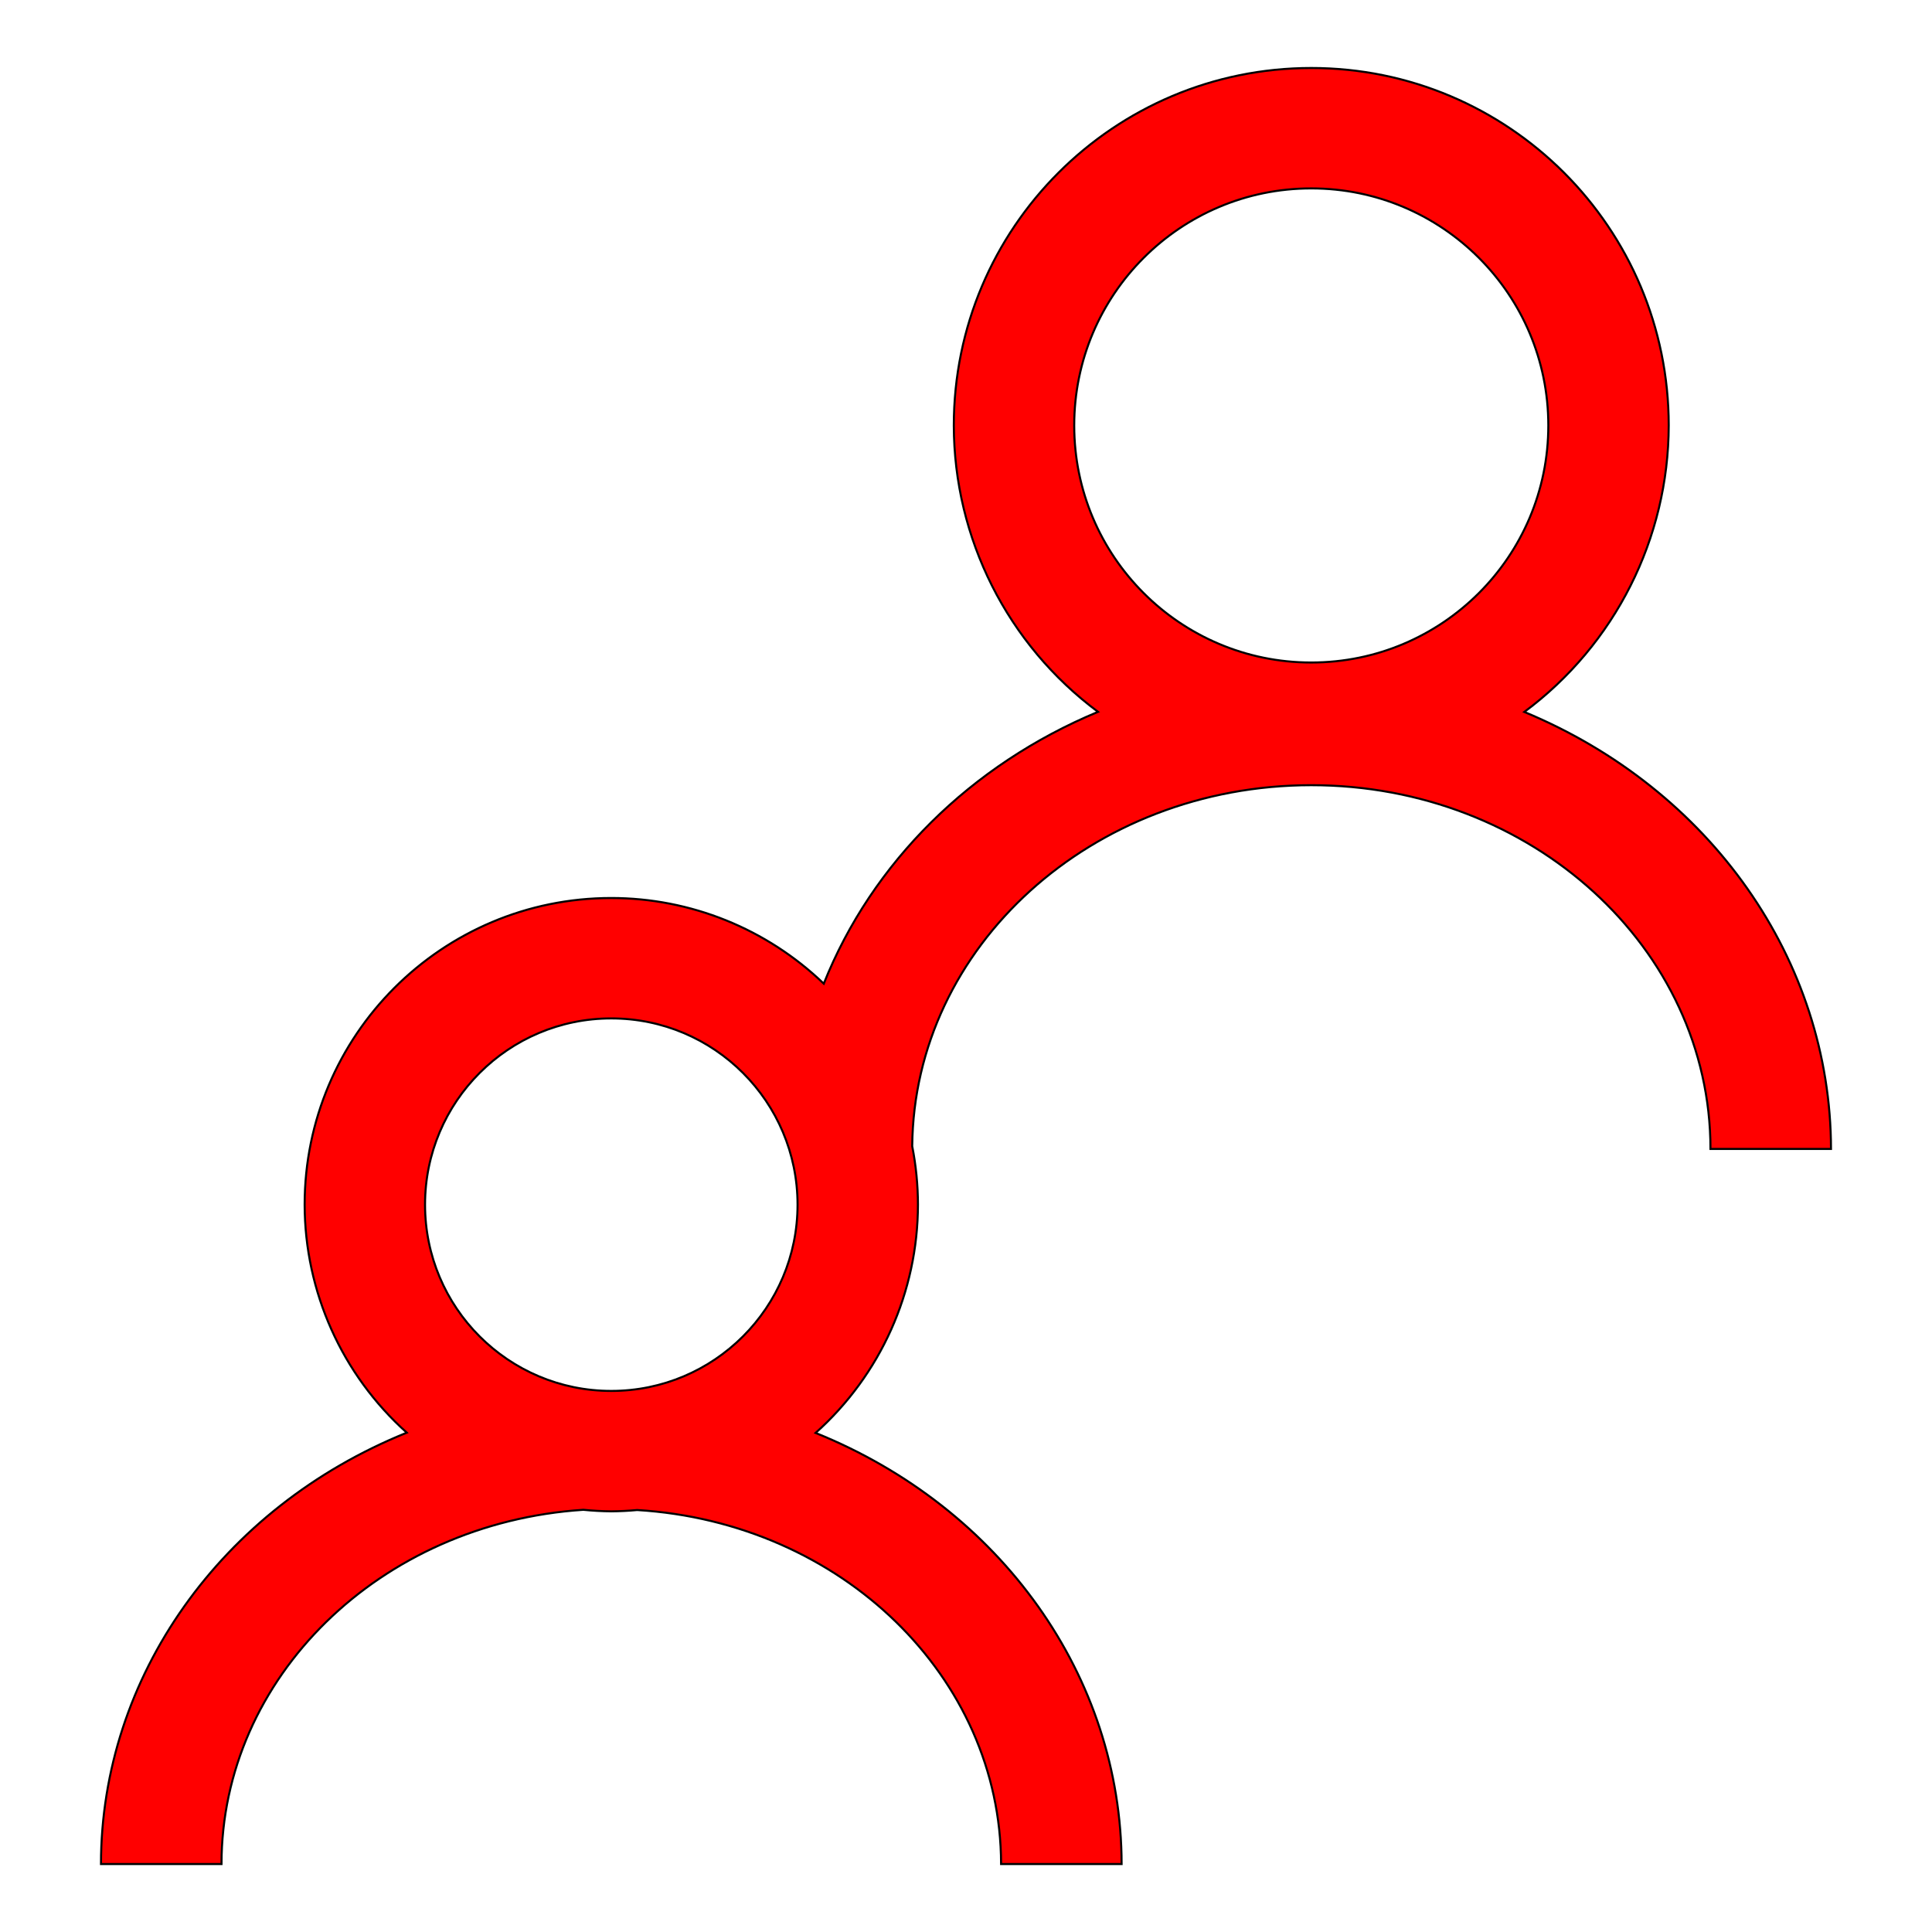
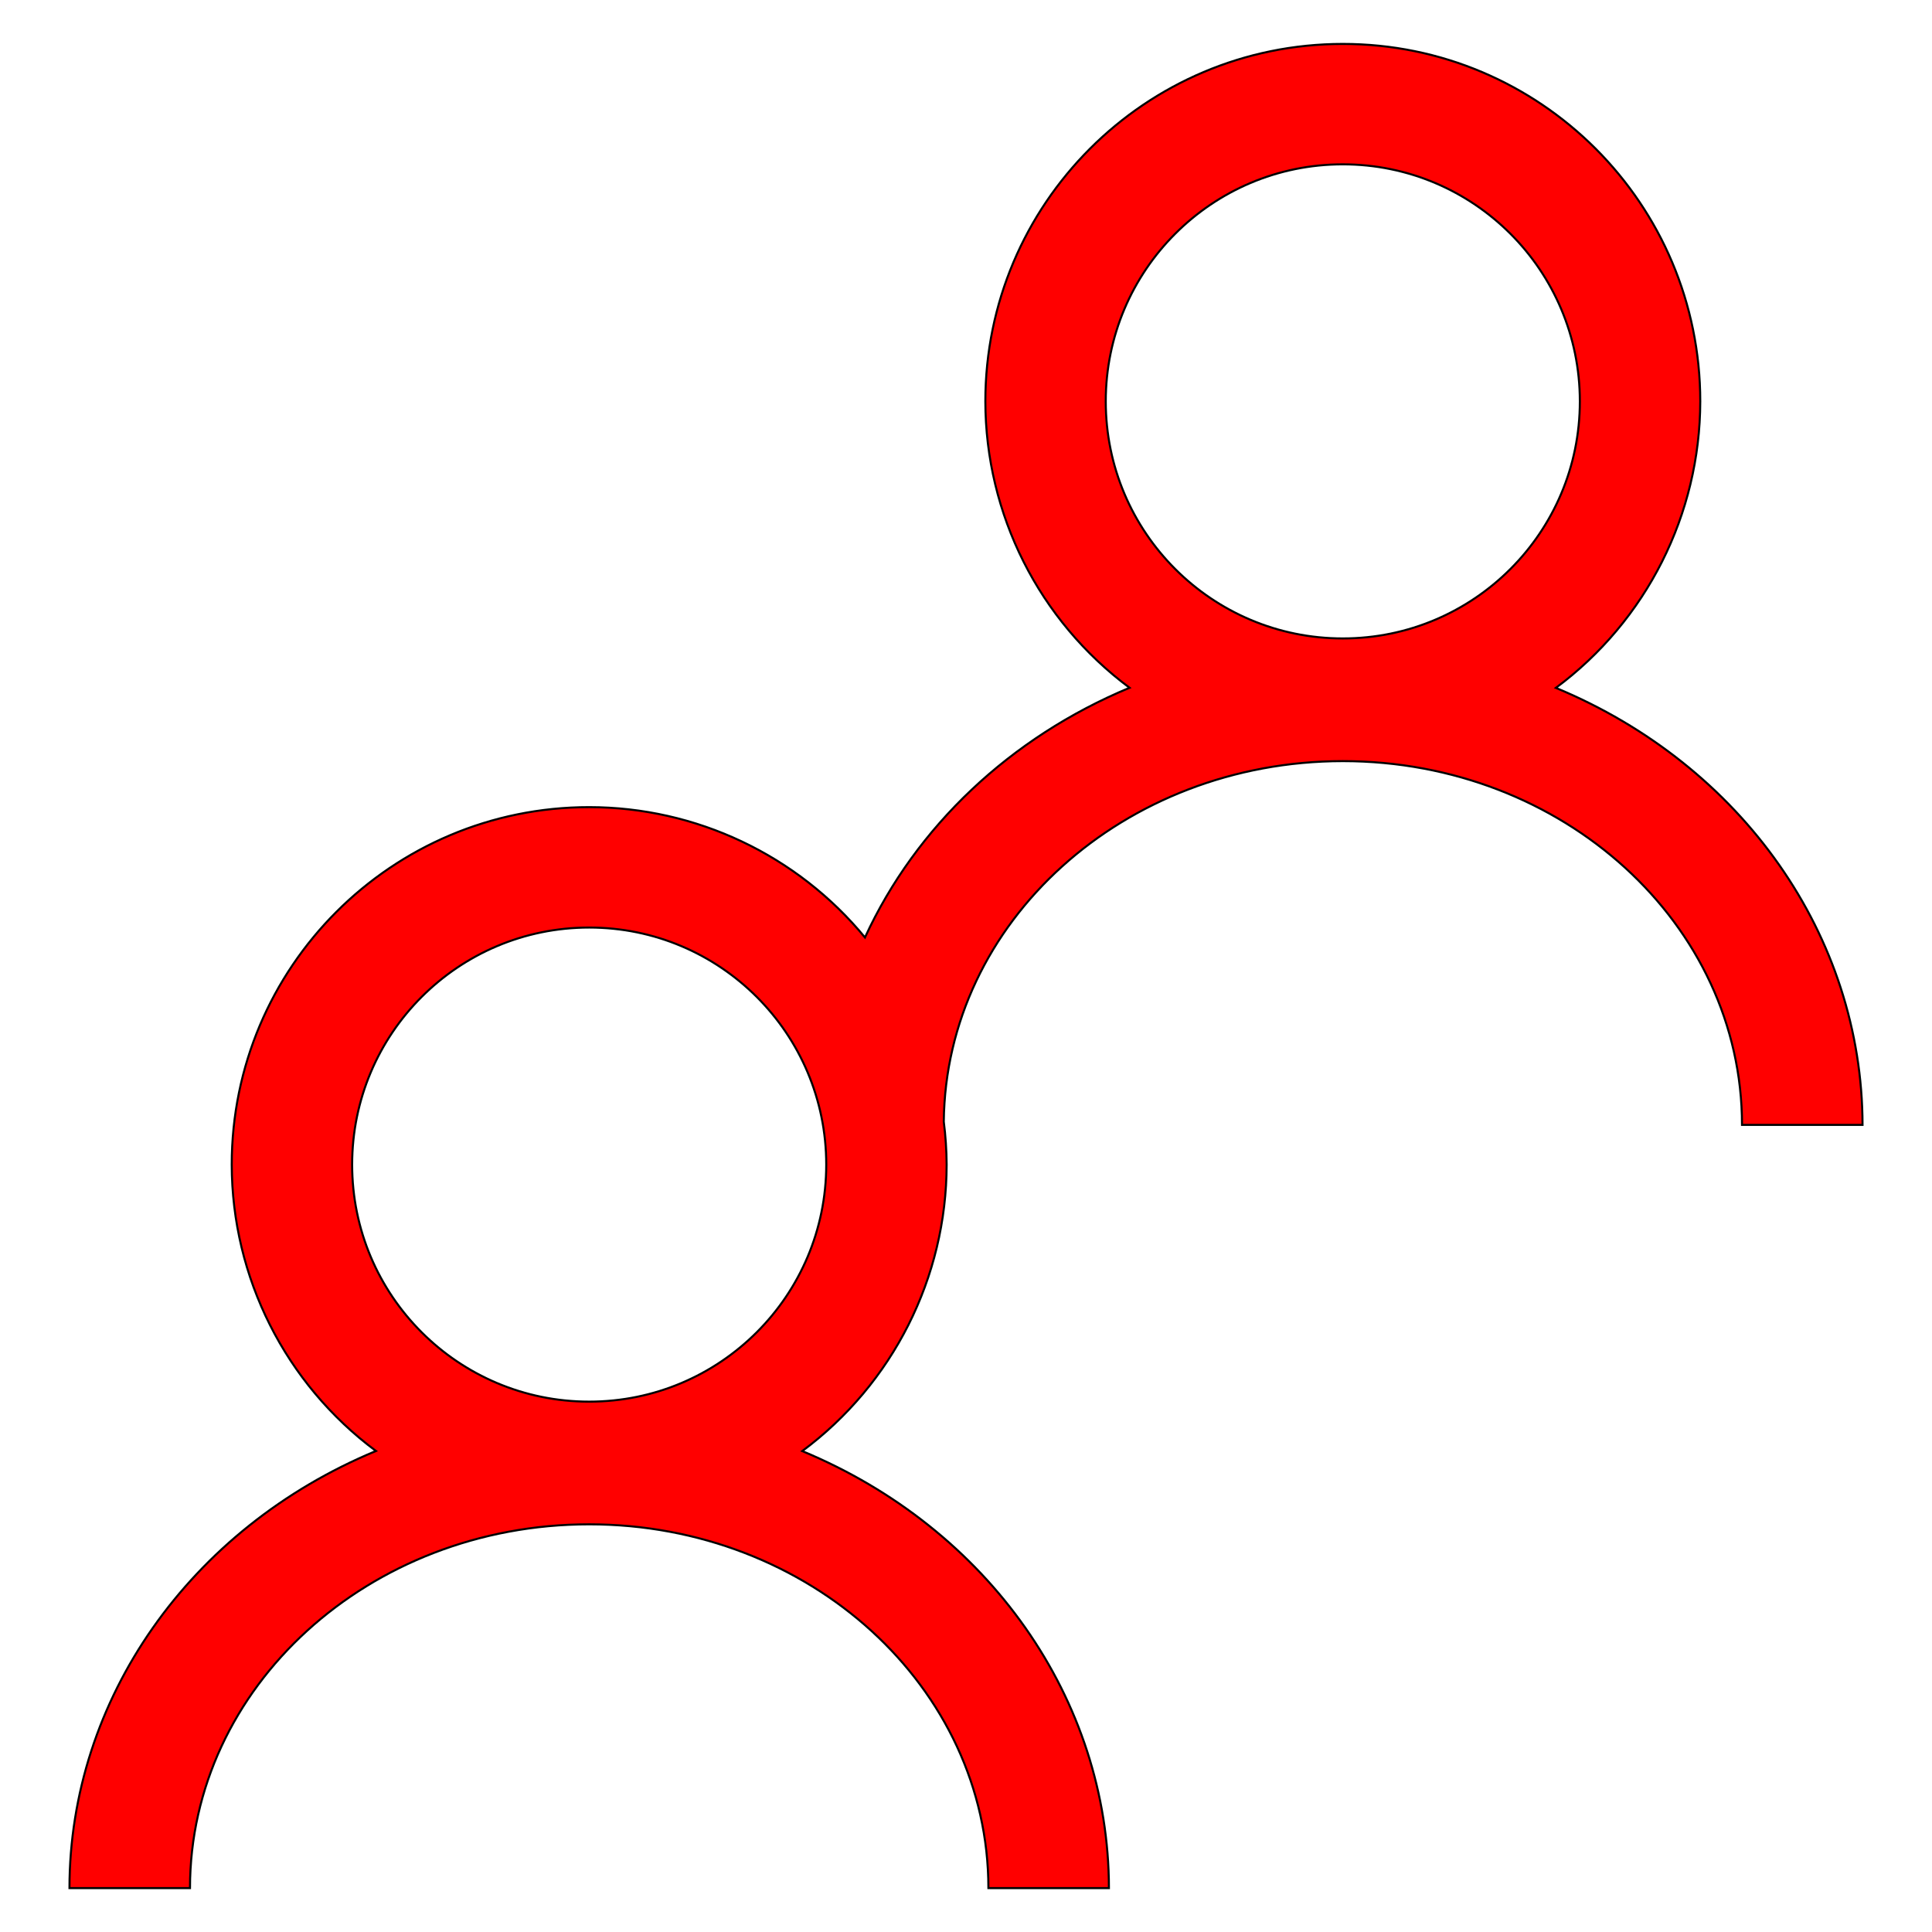
<svg xmlns="http://www.w3.org/2000/svg" id="svg4562" xml:space="preserve" enable-background="new 0 0 1024.00 1024.00" viewBox="0 0 1024.00 1024.00" height="1024" width="1024" version="1.1">
  <defs id="defs4566" />
  <g id="g5743" transform="translate(-53,33.49999)" />
  <g transform="translate(-53,-628.9746)" id="g5743-3" />
-   <path style="fill:#ff0000;fill-opacity:1;stroke:#000000;stroke-width:1.083;stroke-opacity:1" d="M 695 36.041 A 189.459 189.459 0 0 0 505.541 225.5 A 189.459 189.459 0 0 0 581.963 377.291 A 275.47 254.325 0 0 0 436.617 521.357 A 162.536 162.536 0 0 0 324 475.965 A 162.536 162.536 0 0 0 161.465 638.5 A 162.536 162.536 0 0 0 215.598 759.344 A 270.479 249.718 0 0 0 53.521 987.979 L 117.402 987.979 A 206.605 188.382 0 0 1 309.174 800.225 A 162.536 162.536 0 0 0 324 801.035 A 162.536 162.536 0 0 0 337.713 800.348 A 206.605 188.382 0 0 1 530.6 987.979 L 594.479 987.979 A 270.479 249.718 0 0 0 432.287 759.479 A 162.536 162.536 0 0 0 486.535 638.5 A 162.536 162.536 0 0 0 483.492 607.518 A 211.595 192.932 0 0 1 695 416.164 A 211.595 192.932 0 0 1 906.59 608.969 L 970.469 608.969 A 275.47 254.325 0 0 0 807.926 377.344 A 189.459 189.459 0 0 0 884.459 225.5 A 189.459 189.459 0 0 0 695 36.041 z M 695 99.859 A 125.641 125.641 0 0 1 820.641 225.5 A 125.641 125.641 0 0 1 695 351.141 A 125.641 125.641 0 0 1 569.359 225.5 A 125.641 125.641 0 0 1 695 99.859 z M 324 539.781 A 98.718 98.718 0 0 1 422.719 638.5 A 98.718 98.718 0 0 1 324 737.219 A 98.718 98.718 0 0 1 225.281 638.5 A 98.718 98.718 0 0 1 324 539.781 z " id="path1382" />
+   <path style="fill:#ff0000;fill-opacity:1;stroke:#000000;stroke-width:1.083;stroke-opacity:1" d="M 711.715 23.283 A 189.459 189.459 0 0 0 522.256 212.742 A 189.459 189.459 0 0 0 598.678 364.533 A 275.47 254.325 0 0 0 458.453 496.865 A 189.459 189.459 0 0 0 312.285 427.799 A 189.459 189.459 0 0 0 122.826 617.258 A 189.459 189.459 0 0 0 199.248 769.049 A 275.47 254.325 0 0 0 36.816 1000.727 L 100.697 1000.727 A 211.595 192.932 0 0 1 312.285 807.922 A 211.595 192.932 0 0 1 523.875 1000.727 L 587.754 1000.727 A 275.47 254.325 0 0 0 425.211 769.102 A 189.459 189.459 0 0 0 501.744 617.258 A 189.459 189.459 0 0 0 500.221 594.529 A 211.595 192.932 0 0 1 711.715 403.406 A 211.595 192.932 0 0 1 923.307 596.213 L 987.184 596.213 A 275.47 254.325 0 0 0 824.641 364.588 A 189.459 189.459 0 0 0 901.174 212.742 A 189.459 189.459 0 0 0 711.715 23.283 z M 711.715 87.102 A 125.641 125.641 0 0 1 837.355 212.742 A 125.641 125.641 0 0 1 711.715 338.383 A 125.641 125.641 0 0 1 586.074 212.742 A 125.641 125.641 0 0 1 711.715 87.102 z M 312.285 491.617 A 125.641 125.641 0 0 1 437.926 617.258 A 125.641 125.641 0 0 1 312.285 742.898 A 125.641 125.641 0 0 1 186.645 617.258 A 125.641 125.641 0 0 1 312.285 491.617 z " id="path1382" />
</svg>
